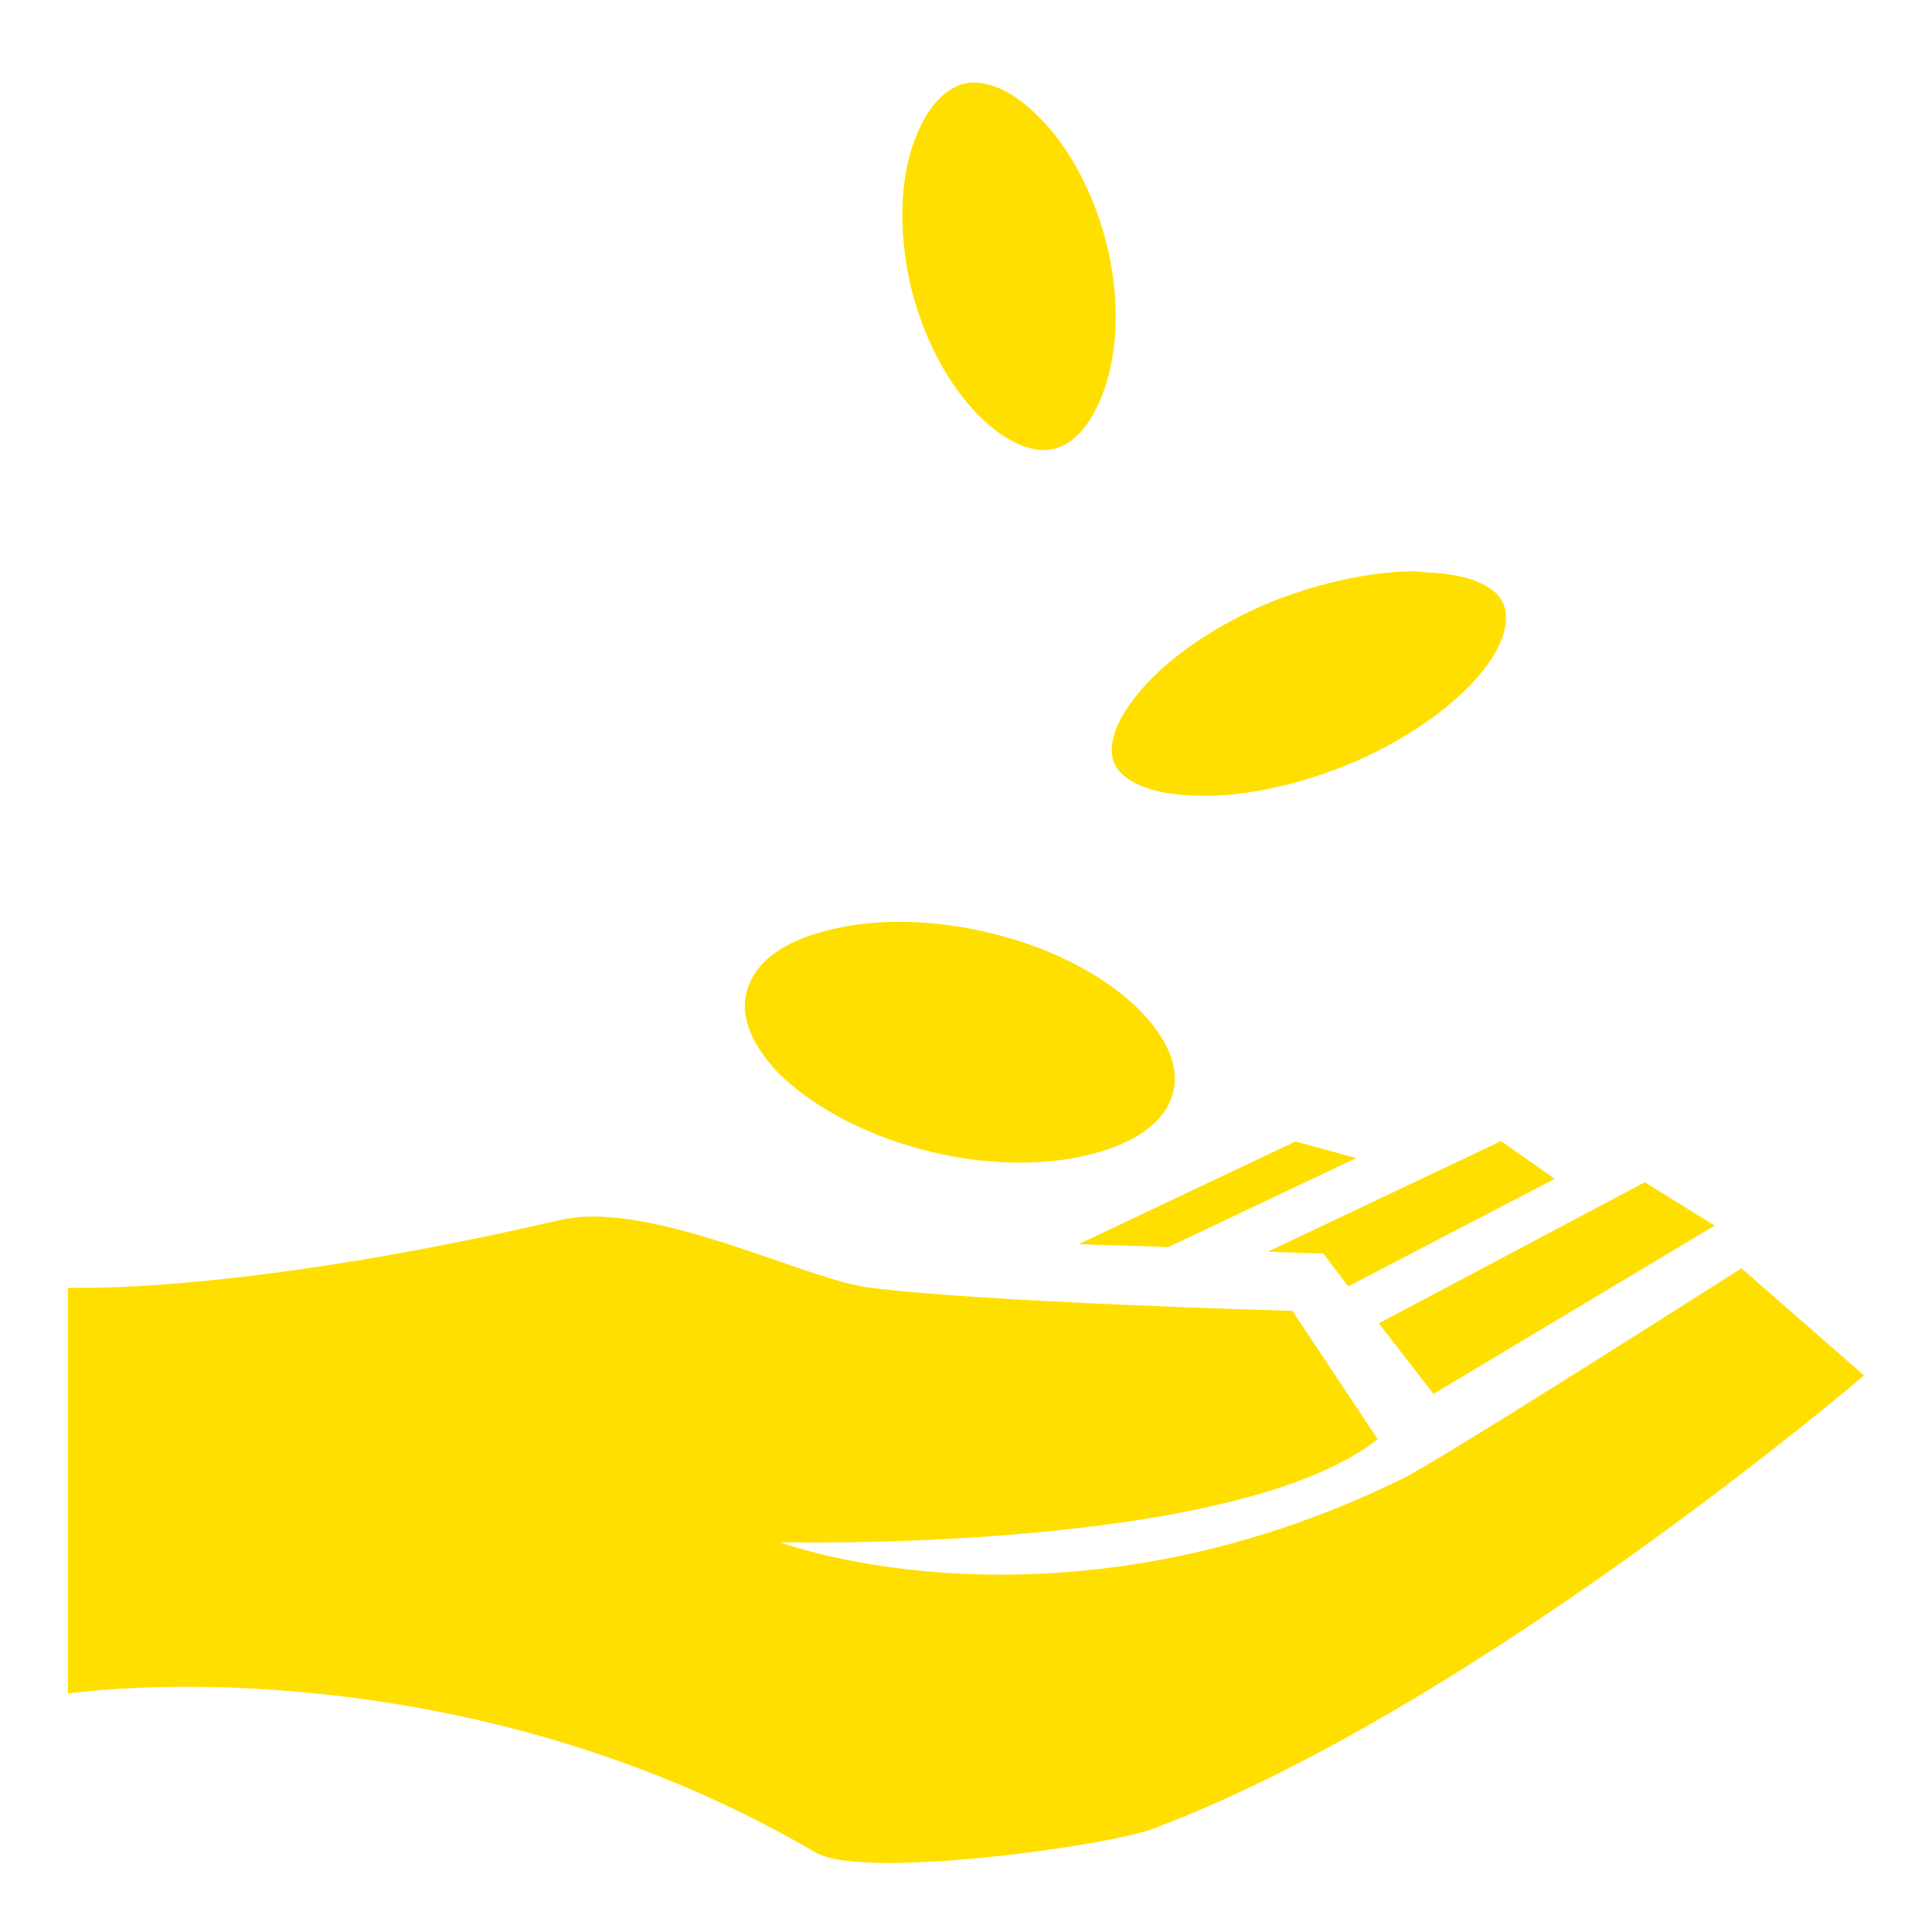
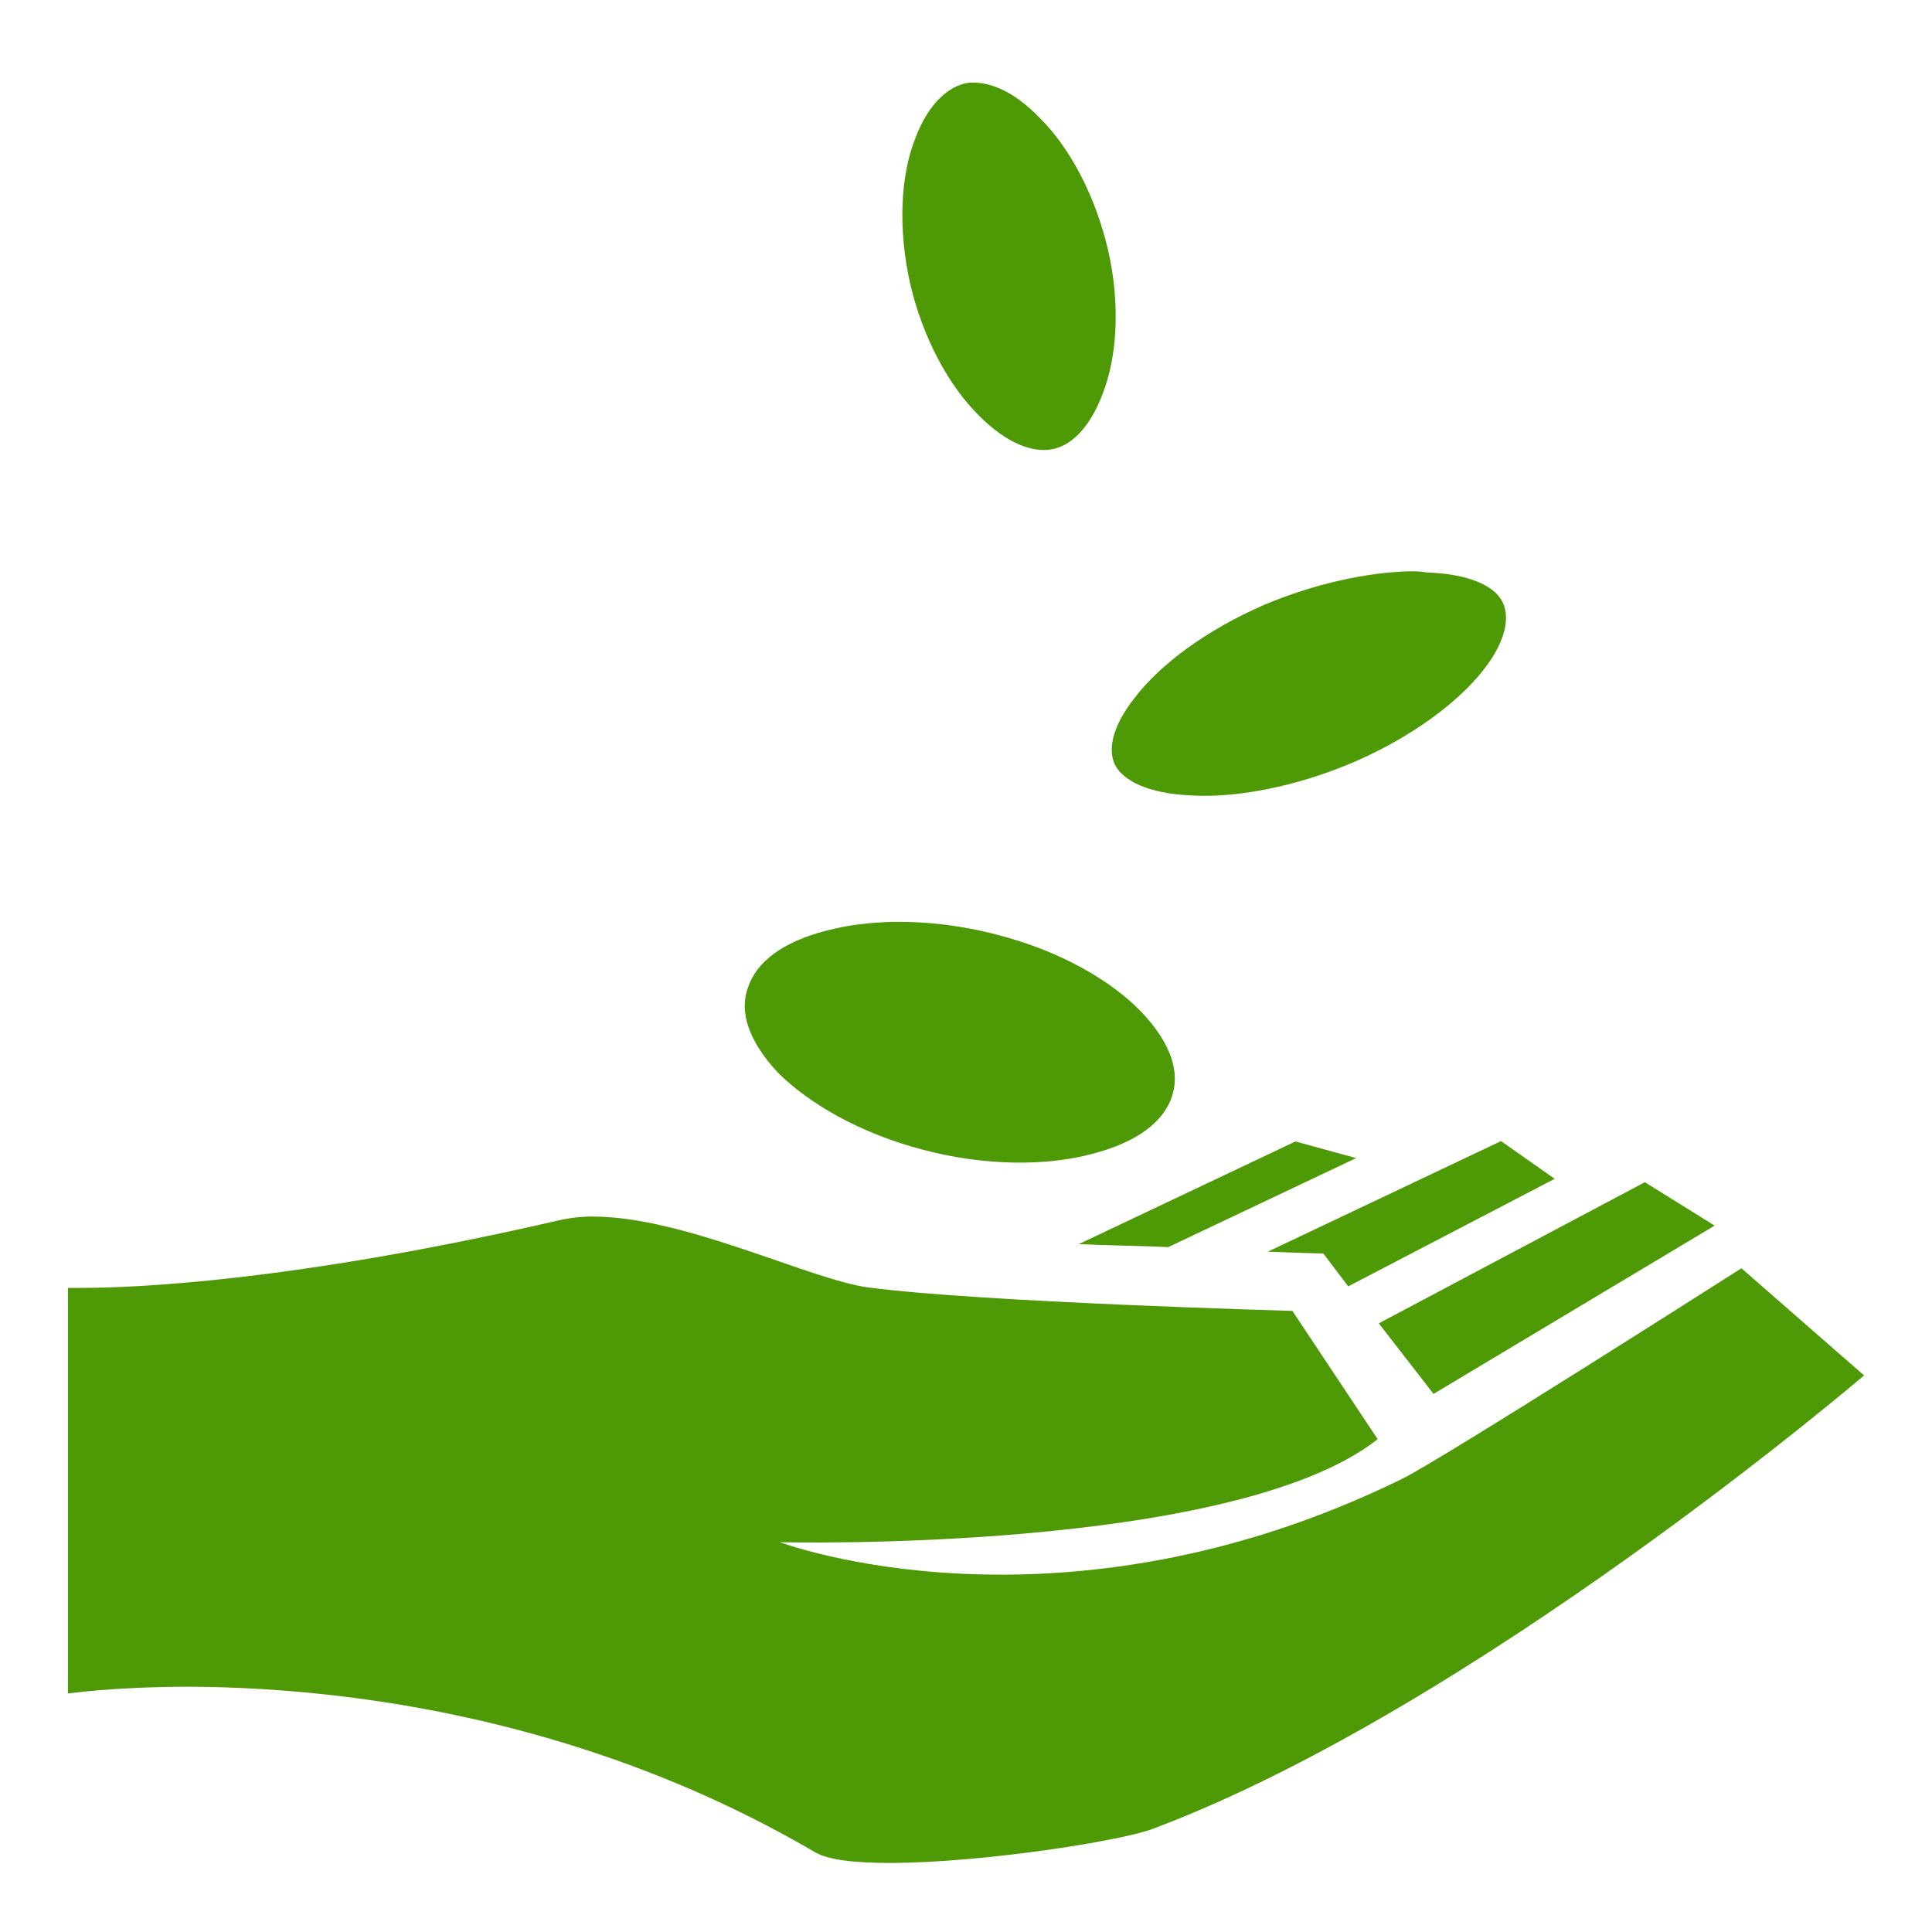
<svg xmlns="http://www.w3.org/2000/svg" viewBox="0 0 512 512" style="height: 512px; width: 512px;">
  <g class="" transform="translate(0,0)" style="">
-     <path d="M258 21.89c-.5 0-1.2 0-1.8.12-4.6.85-10.1 5.1-13.7 14.81-3.8 9.7-4.6 23.53-1.3 38.34 3.4 14.63 10.4 27.24 18.2 34.94 7.6 7.7 14.5 9.8 19.1 9 4.8-.7 10.1-5.1 13.7-14.7 3.8-9.64 4.8-23.66 1.4-38.35-3.5-14.8-10.4-27.29-18.2-34.94-6.6-6.8-12.7-9.22-17.4-9.22zM373.4 151.4c-11 .3-24.9 3.2-38.4 8.9-15.6 6.8-27.6 15.9-34.2 24.5-6.6 8.3-7.2 14.6-5.1 18.3 2.2 3.7 8.3 7.2 20 7.7 11.7.7 27.5-2.2 43-8.8 15.5-6.7 27.7-15.9 34.3-24.3 6.6-8.3 7.1-14.8 5-18.5-2.1-3.8-8.3-7.1-20-7.5-1.6-.3-3-.3-4.6-.3zm-136.3 92.9c-6.6.1-12.6.9-18 2.3-11.8 3-18.6 8.4-20.8 14.9-2.5 6.5 0 14.3 7.8 22.7 8.2 8.2 21.7 16.1 38.5 20.5 16.7 4.4 32.8 4.3 44.8 1.1 12.1-3.1 18.9-8.6 21.1-15 2.3-6.5 0-14.2-8.1-22.7-7.9-8.2-21.4-16.1-38.2-20.4-9.5-2.5-18.8-3.5-27.1-3.4zm160.7 58.1L336 331.7c4.2.2 14.7.5 14.7.5l6.6 8.7 54.7-28.5-14.2-10zm-54.5.1l-57.4 27.2c5.5.3 18.5.5 23.7.8l49.8-23.6-16.1-4.4zm92.6 10.8l-70.5 37.4 14.5 18.7 74.5-44.6-18.5-11.5zm-278.8 9.1a40.33 40.33 0 0 0-9 1c-71.5 16.5-113.7 17.9-126.2 17.9H18v107.5s11.6-1.7 30.9-1.8c37.3 0 103 6.4 167 43.8 3.4 2.1 10.7 2.9 19.8 2.9 24.3 0 61.2-5.8 69.7-9C391 452.6 494 364.5 494 364.5l-32.5-28.4s-79.8 50.9-89.9 55.8c-91.1 44.7-164.9 16.8-164.9 16.8s119.9 3 158.4-27.3l-22.6-34s-82.8-2.3-112.3-6.2c-15.4-2-48.7-18.8-73.1-18.8z" fill="#ffdf00" fill-opacity="1" />
+     <path d="M258 21.89c-.5 0-1.2 0-1.8.12-4.6.85-10.1 5.1-13.7 14.81-3.8 9.7-4.6 23.53-1.3 38.34 3.4 14.63 10.4 27.24 18.2 34.94 7.6 7.7 14.5 9.8 19.1 9 4.8-.7 10.1-5.1 13.7-14.7 3.8-9.64 4.8-23.66 1.4-38.35-3.5-14.8-10.4-27.29-18.2-34.94-6.6-6.8-12.7-9.22-17.4-9.22zM373.4 151.4c-11 .3-24.9 3.2-38.4 8.9-15.6 6.8-27.6 15.9-34.2 24.5-6.6 8.3-7.2 14.6-5.1 18.3 2.2 3.7 8.3 7.2 20 7.7 11.7.7 27.5-2.2 43-8.8 15.5-6.7 27.7-15.9 34.3-24.3 6.6-8.3 7.1-14.8 5-18.5-2.1-3.8-8.3-7.1-20-7.5-1.6-.3-3-.3-4.6-.3zm-136.3 92.9c-6.6.1-12.6.9-18 2.3-11.8 3-18.6 8.4-20.8 14.9-2.5 6.5 0 14.3 7.8 22.7 8.2 8.2 21.7 16.1 38.5 20.5 16.7 4.4 32.8 4.3 44.8 1.1 12.1-3.1 18.9-8.6 21.1-15 2.3-6.5 0-14.2-8.1-22.7-7.9-8.2-21.4-16.1-38.2-20.4-9.5-2.5-18.8-3.5-27.1-3.4zm160.7 58.1L336 331.7c4.2.2 14.7.5 14.7.5l6.6 8.7 54.7-28.5-14.2-10zm-54.5.1l-57.4 27.2c5.5.3 18.5.5 23.7.8l49.8-23.6-16.1-4.4zm92.6 10.8l-70.5 37.4 14.5 18.7 74.5-44.6-18.5-11.5zm-278.8 9.1a40.33 40.33 0 0 0-9 1c-71.5 16.5-113.7 17.9-126.2 17.9H18v107.5s11.6-1.7 30.9-1.8c37.3 0 103 6.4 167 43.8 3.4 2.1 10.7 2.9 19.8 2.9 24.3 0 61.2-5.8 69.7-9C391 452.6 494 364.5 494 364.5l-32.5-28.4s-79.8 50.9-89.9 55.8c-91.1 44.7-164.9 16.8-164.9 16.8s119.9 3 158.4-27.3l-22.6-34s-82.8-2.3-112.3-6.2c-15.4-2-48.7-18.8-73.1-18.8z" fill="#4e9a06" fill-opacity="1" />
  </g>
</svg>
